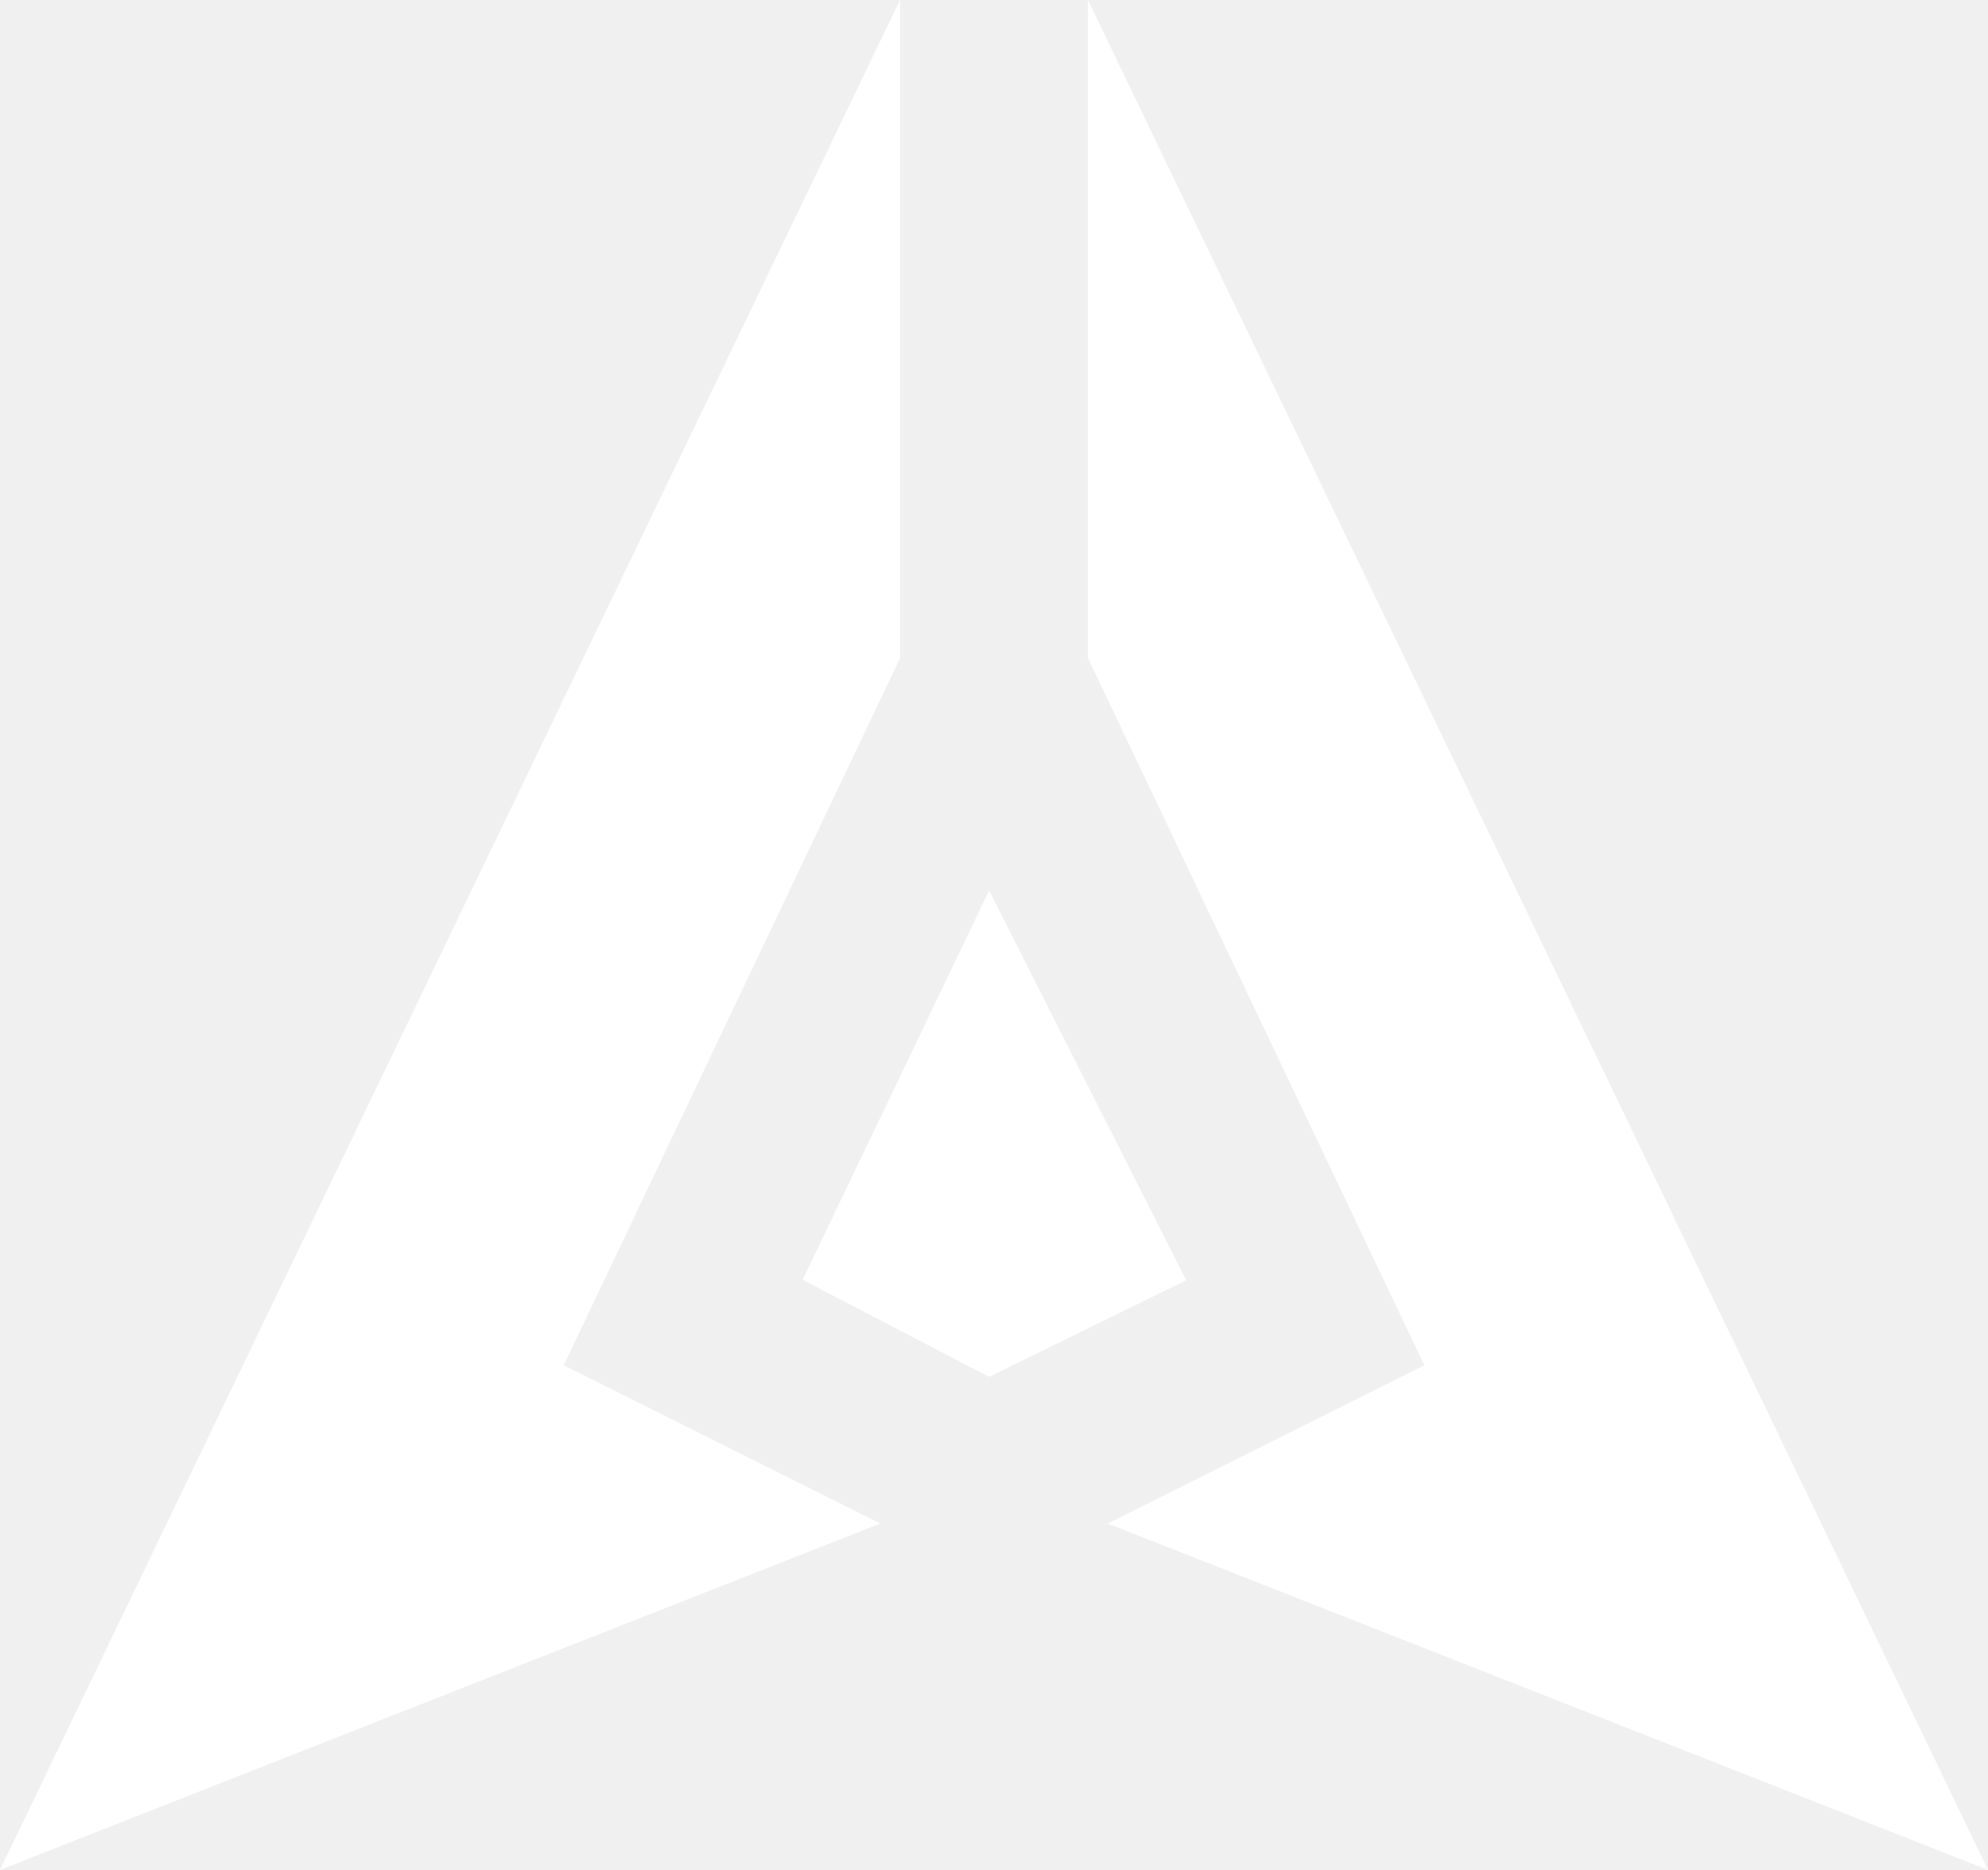
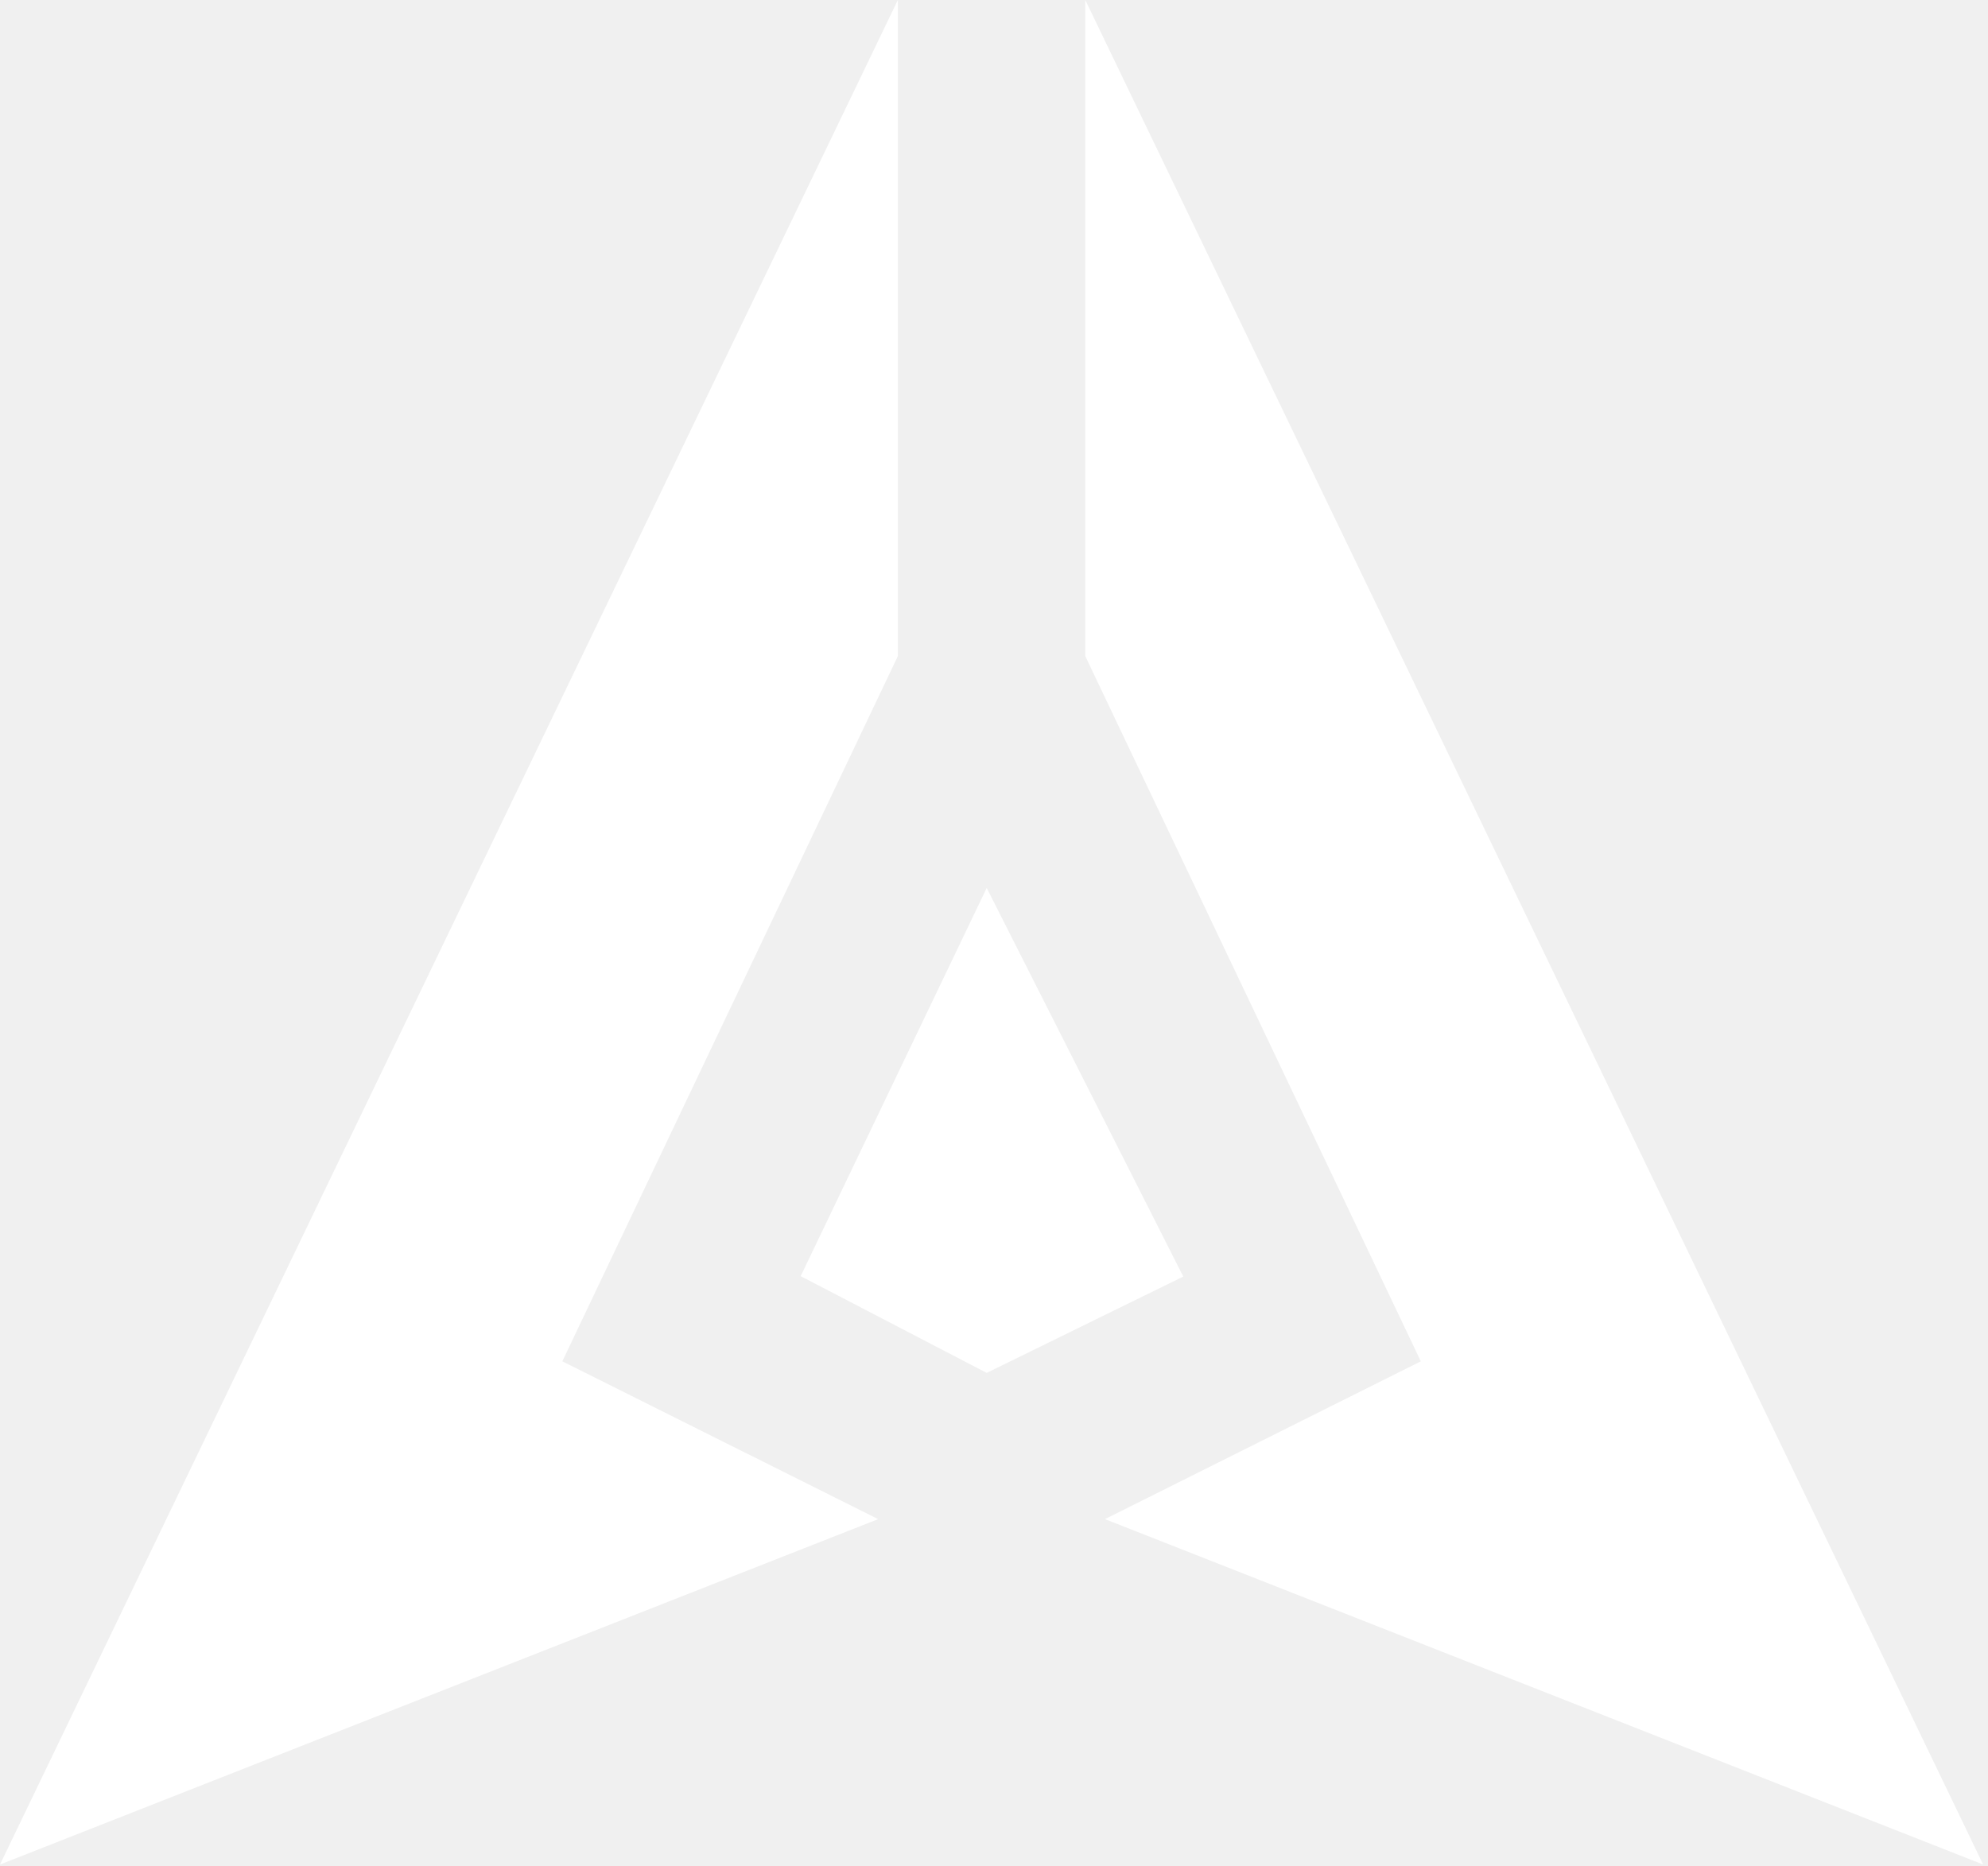
- <svg xmlns="http://www.w3.org/2000/svg" viewBox="0 0 97.76 91.93">
+ <svg xmlns="http://www.w3.org/2000/svg" width="98" height="92" viewBox="0 0 98 92">
  <path fill="#FFFFFF" d="M44.26 32.35L27.72 67.12L43.29 74.9L0 91.93L44.26 0L44.26 32.35ZM53.5 32.35L70.04 67.12L54.47 74.9L97.76 91.93L53.5 0L53.5 32.35ZM48.64 43.78L58.33 62.94L48.64 67.69L39.47 62.92L48.64 43.78Z" />
</svg>
